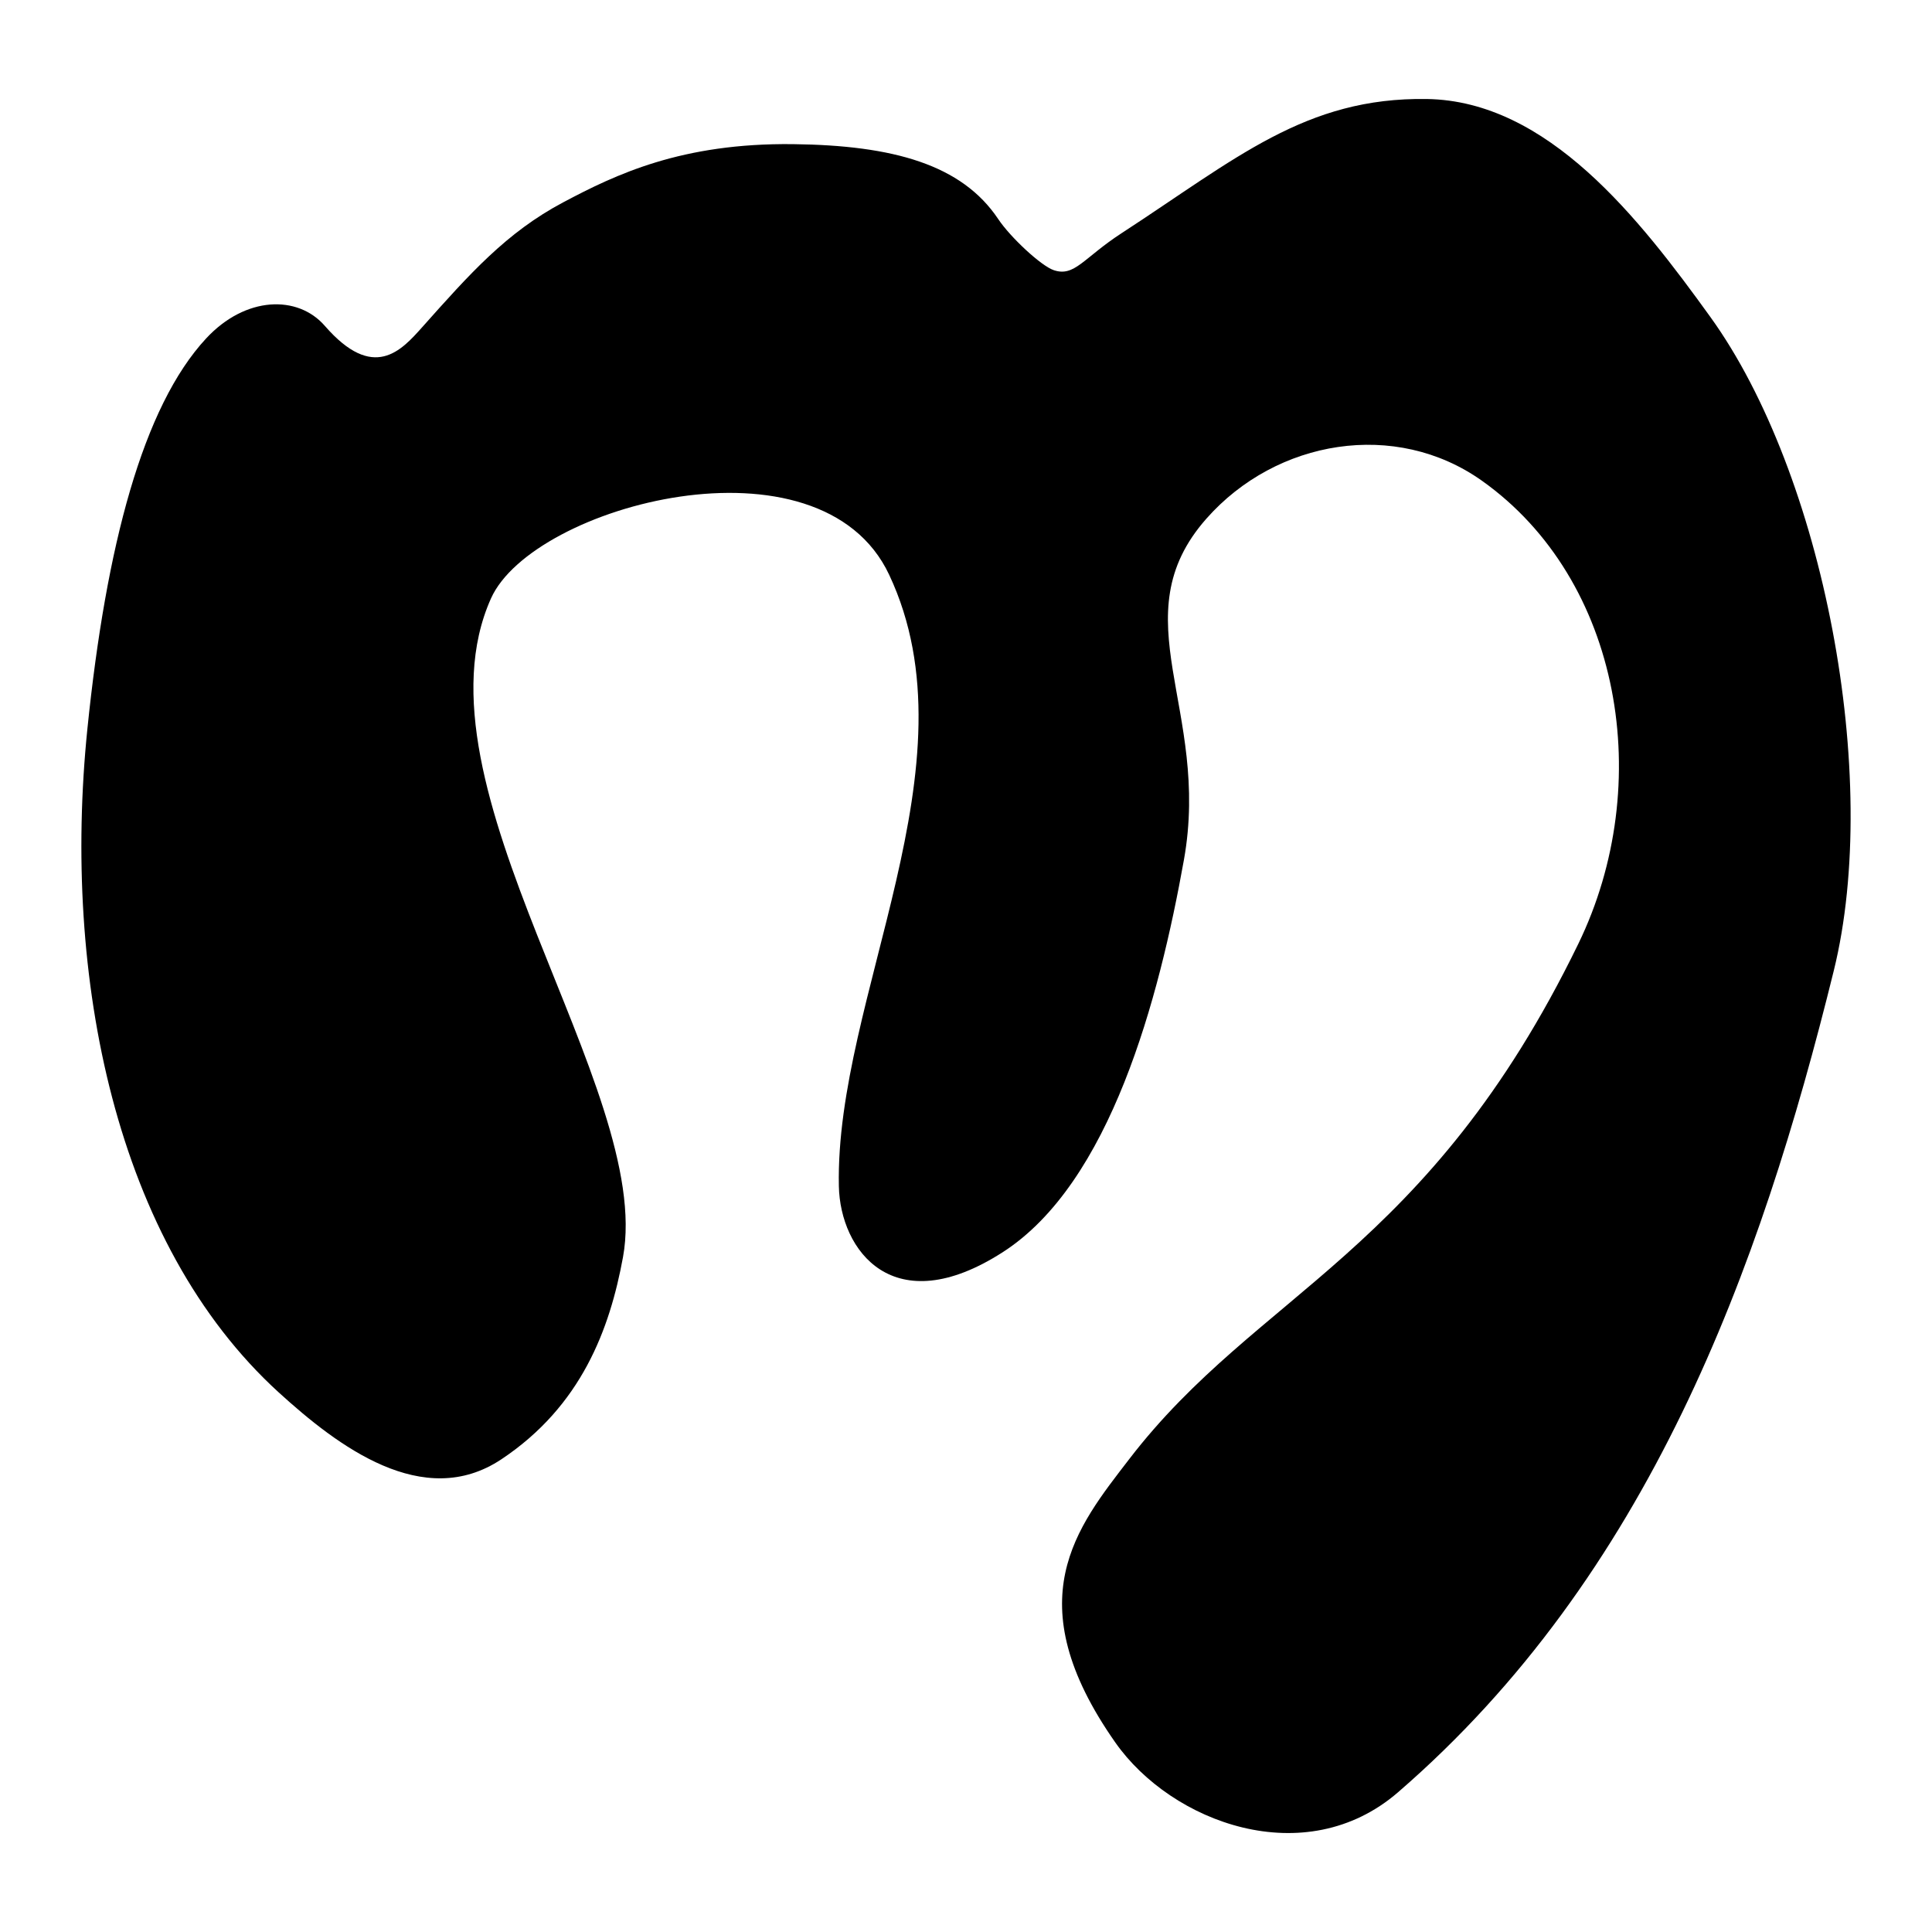
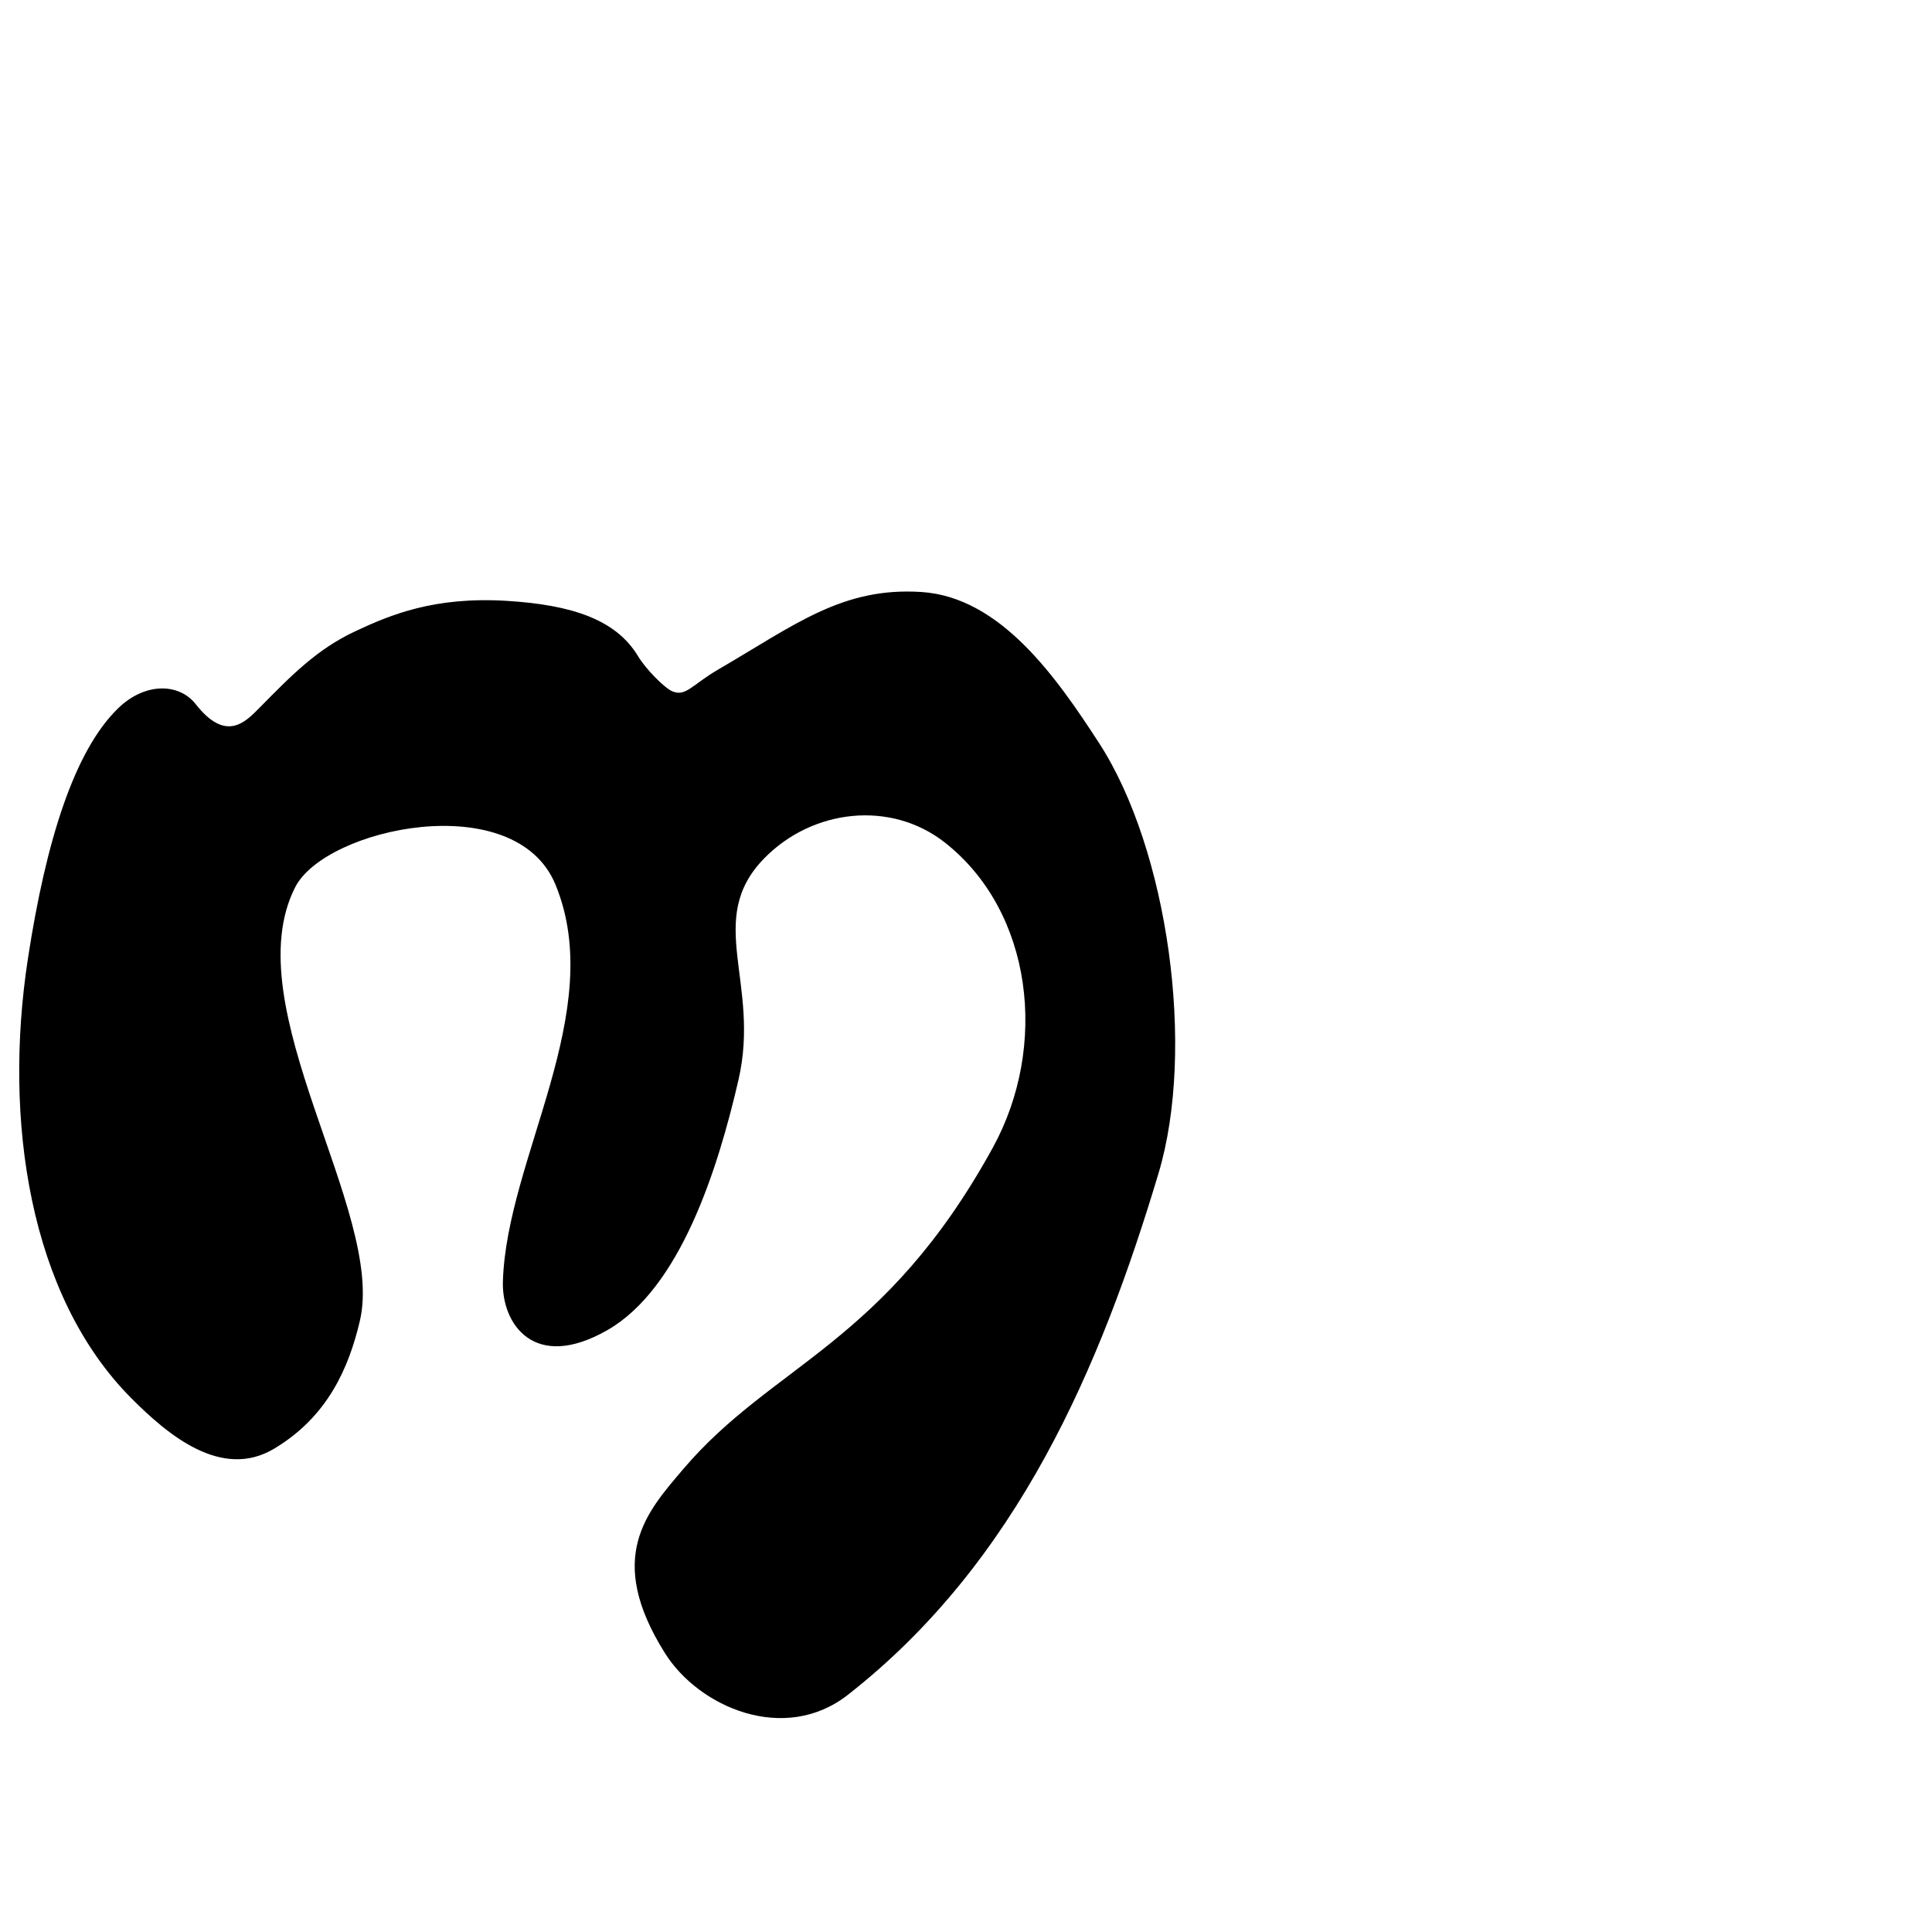
<svg xmlns="http://www.w3.org/2000/svg" width="1000" height="1000" viewBox="0 0 1000 1000" version="1.1" id="svg1">
  <defs id="defs1" />
-   <path style="display:inline;vector-effect:non-scaling-stroke;fill:#000000;stroke:none;stroke-width:1;stroke-linecap:round;stroke-opacity:1;-inkscape-stroke:hairline" d="m 45.232,377.284 c 9.706,-94.973 28.756,-166.836 61.433,-202.079 20.425,-22.028 47.464,-22.637 61.459,-6.542 25.231,29.014 39.617,12.791 50.481,0.602 24.53,-27.522 43.475,-48.903 72.865,-64.513 27.363,-14.533 61.376,-30.823 119.059,-30.142 51.783,0.611 87.275,10.541 106.149,38.781 6.363,9.52 22.197,24.214 28.687,26.424 10.828,3.686 15.284,-6.186 35.131,-19.097 59.254,-38.545 95.163,-70.449 158.026,-69.475 62.737,0.973 110.069,61.937 146.767,112.83 58.499,81.127 88.647,237.804 63.881,338.326 -38.243,155.227 -95.966,313.153 -225.522,425.248 -48.142,41.654 -117.295,15.71 -146.362,-25.737 -51.646,-73.643 -19.809,-111.507 7.191,-146.666 66.654,-86.796 154.512,-106.451 232.458,-266.719 40.163,-82.581 22.391,-188.399 -49.889,-239.698 -44.653,-31.692 -106.368,-21.425 -142.612,19.619 -44.999,50.959 2.325,98.562 -11.628,176.556 -12.871,71.946 -38.05,167.33 -93.807,203.142 -56.639,36.378 -84.116,-0.99 -84.804,-34.179 -2.028,-97.794 72.353,-217.928 26.039,-316.462 -35.671,-75.89 -184.461,-36.041 -206.093,12.226 -43.598,97.28 84.368,253.347 68.319,340.96 -6.819,37.222 -21.508,77.082 -62.992,104.664 -40.358,26.833 -84.688,-6.84 -115.176,-34.621 C 59.581,643.541 32.118,505.6 45.232,377.284 Z" id="path36" />
+   <path style="display:inline;vector-effect:non-scaling-stroke;fill:#000000;stroke:none;stroke-width:0.653;stroke-linecap:round;stroke-opacity:1;-inkscape-stroke:hairline" d="m 14.405,496.471 c 9.41,-61.599 24.16,-107.829 46.607,-129.743 14.03,-13.698 31.676,-13.217 40.278,-2.27 15.506,19.733 25.411,9.624 32.889,2.03 16.885,-17.146 29.928,-30.469 49.595,-39.692 18.31,-8.586 41.012,-18.102 78.593,-15.786 33.738,2.079 56.553,9.704 67.941,28.726 3.839,6.413 13.684,16.506 17.844,18.157 6.939,2.754 10.164,-3.537 23.522,-11.309 39.879,-23.204 64.324,-42.838 105.273,-40.163 40.867,2.67 69.745,43.949 92.017,78.318 35.503,54.786 50.072,157.903 30.665,222.63 -29.969,99.953 -72.724,201.032 -160.82,269.903 -32.736,25.592 -76.975,6.435 -94.579,-21.528 -31.278,-49.684 -9.295,-73.335 9.448,-95.379 46.269,-54.42 104.182,-64.382 160.197,-166.332 28.863,-52.532 20.711,-122.092 -24.744,-157.88 -28.081,-22.109 -68.647,-17.419 -93.606,8.162 -30.989,31.76 -1.683,64.328 -13.31,114.721 -10.726,46.485 -30.235,107.849 -67.746,129.385 -38.104,21.877 -54.803,-3.375 -54.175,-25.034 1.851,-63.819 54.24,-139.721 27.245,-205.458 -20.791,-50.631 -119.082,-29.482 -134.75,1.282 -31.579,62.002 46.778,167.897 33.472,224.491 -5.653,24.044 -16.523,49.552 -44.462,66.187 C 114.618,766.071 86.812,742.681 67.838,723.581 15.118,670.511 1.691,579.696 14.405,496.471 Z" id="path36" />
</svg>
